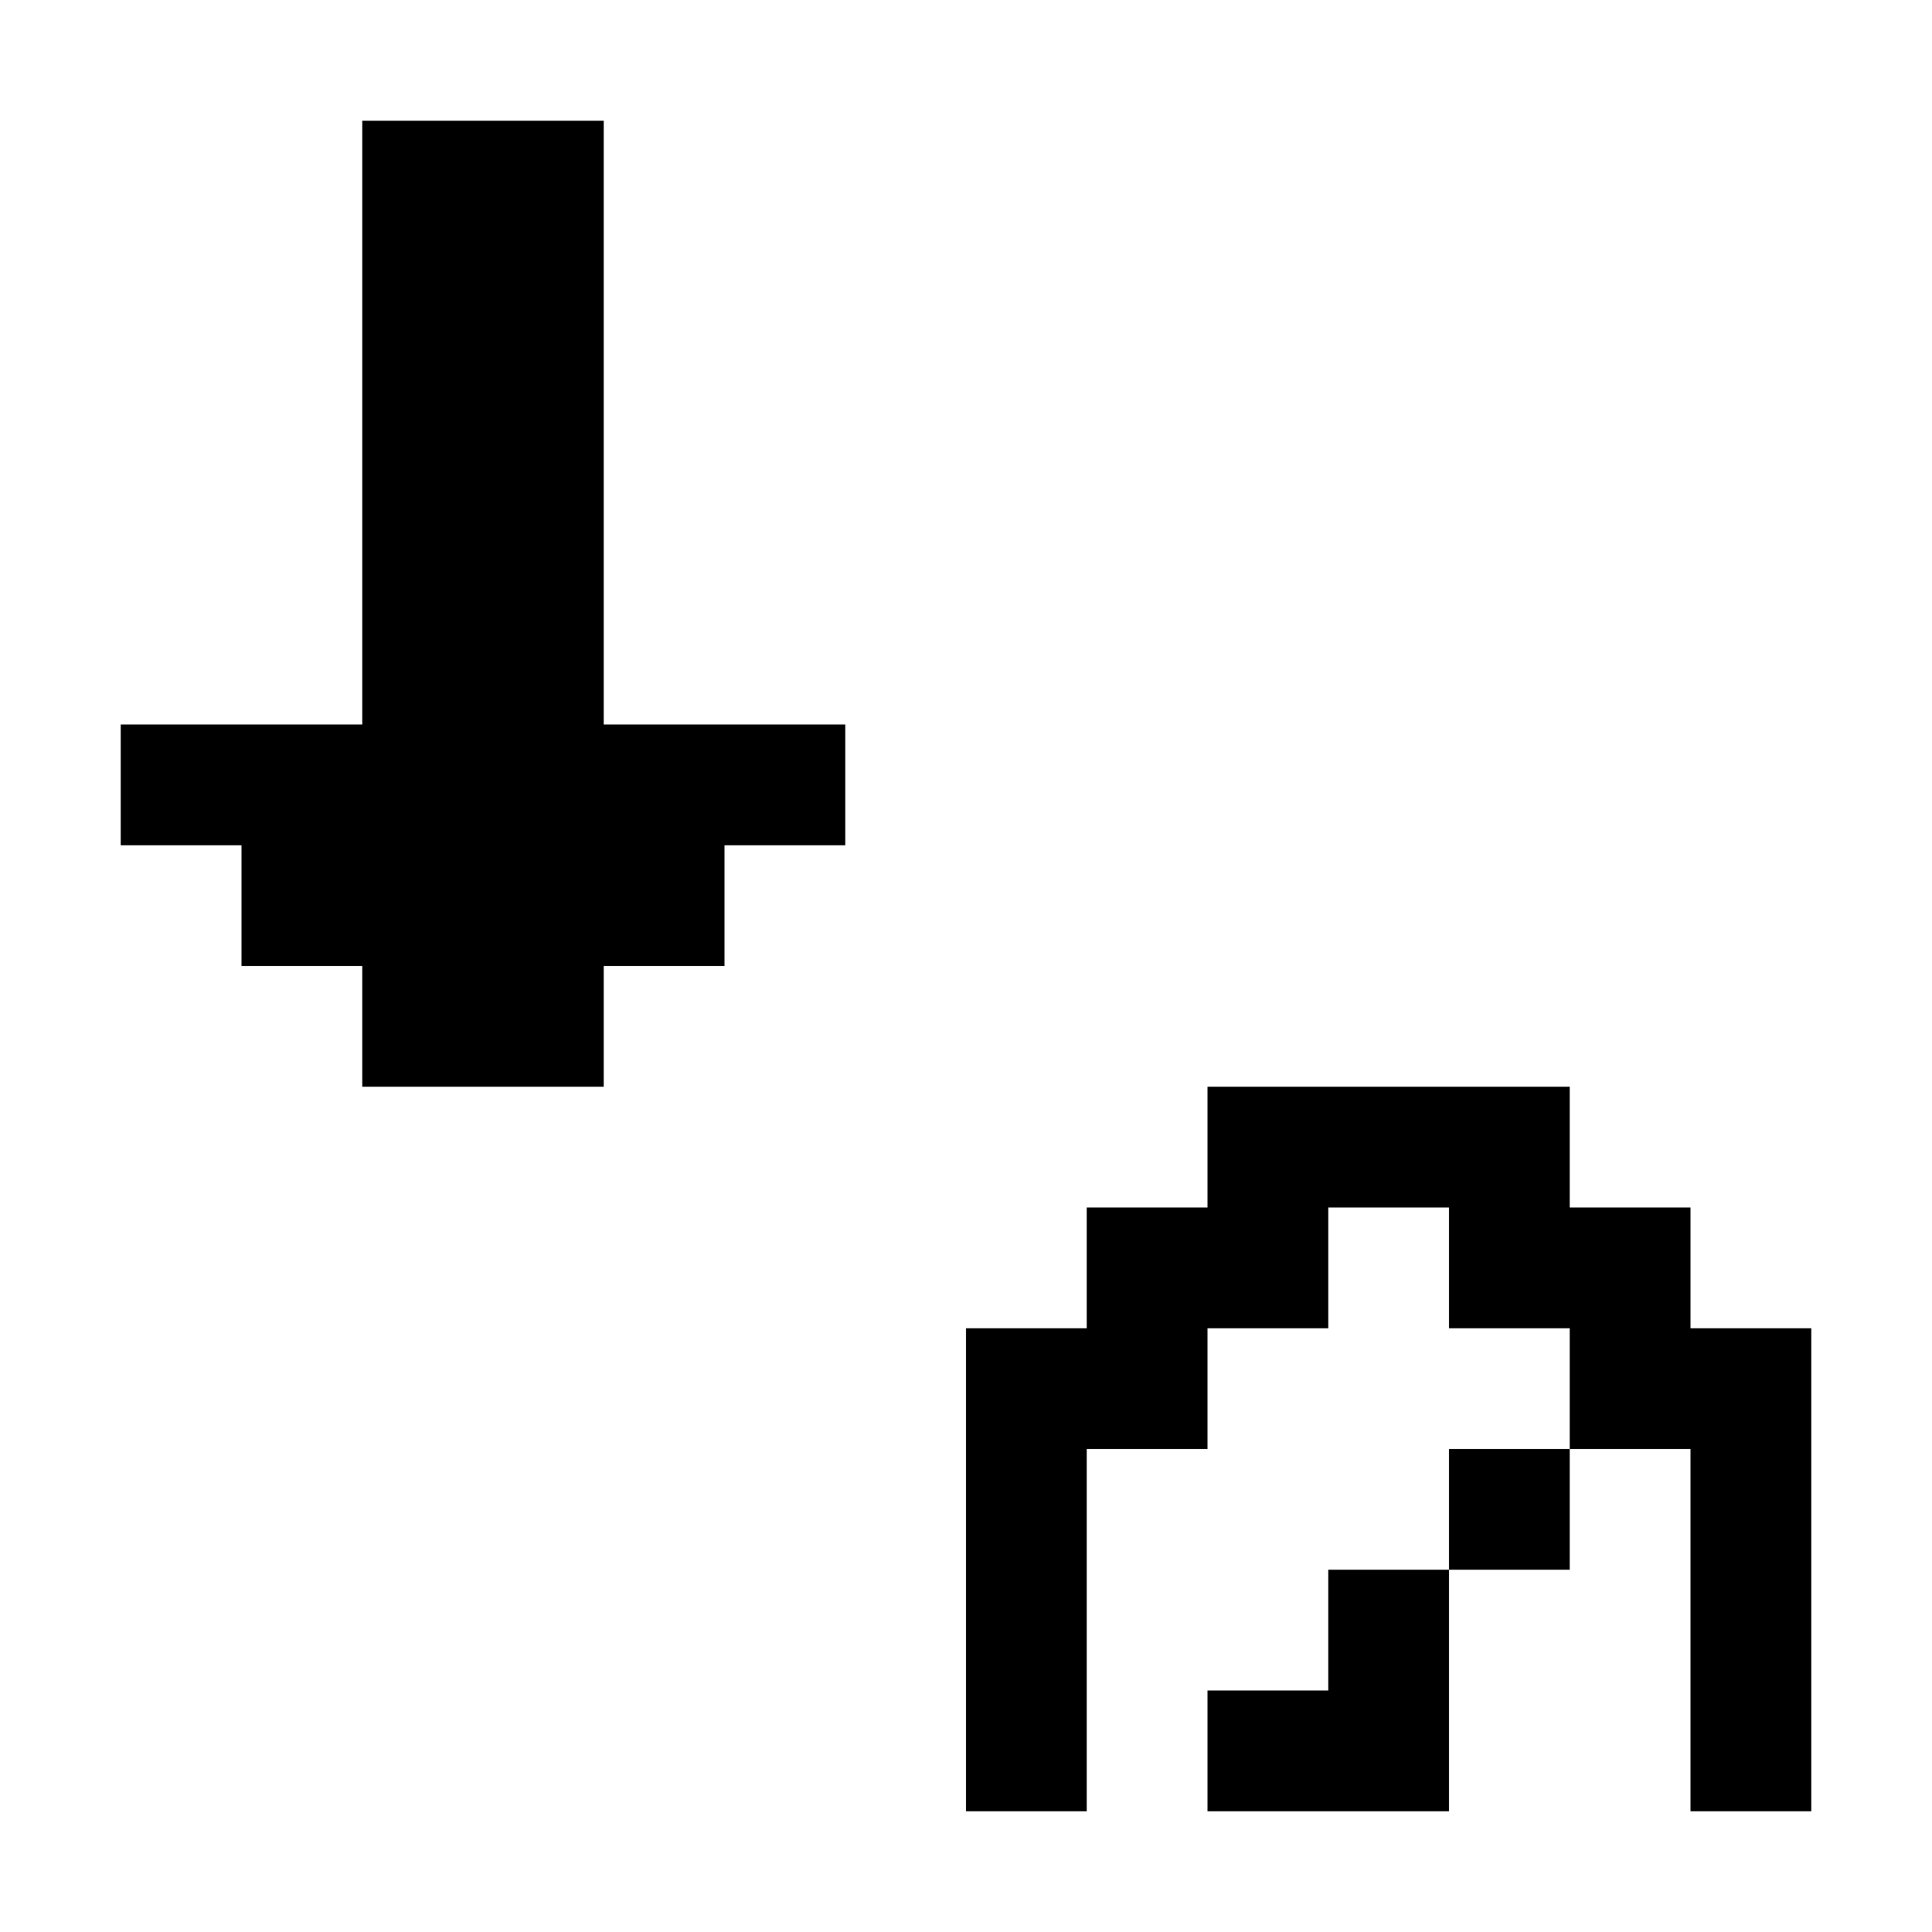
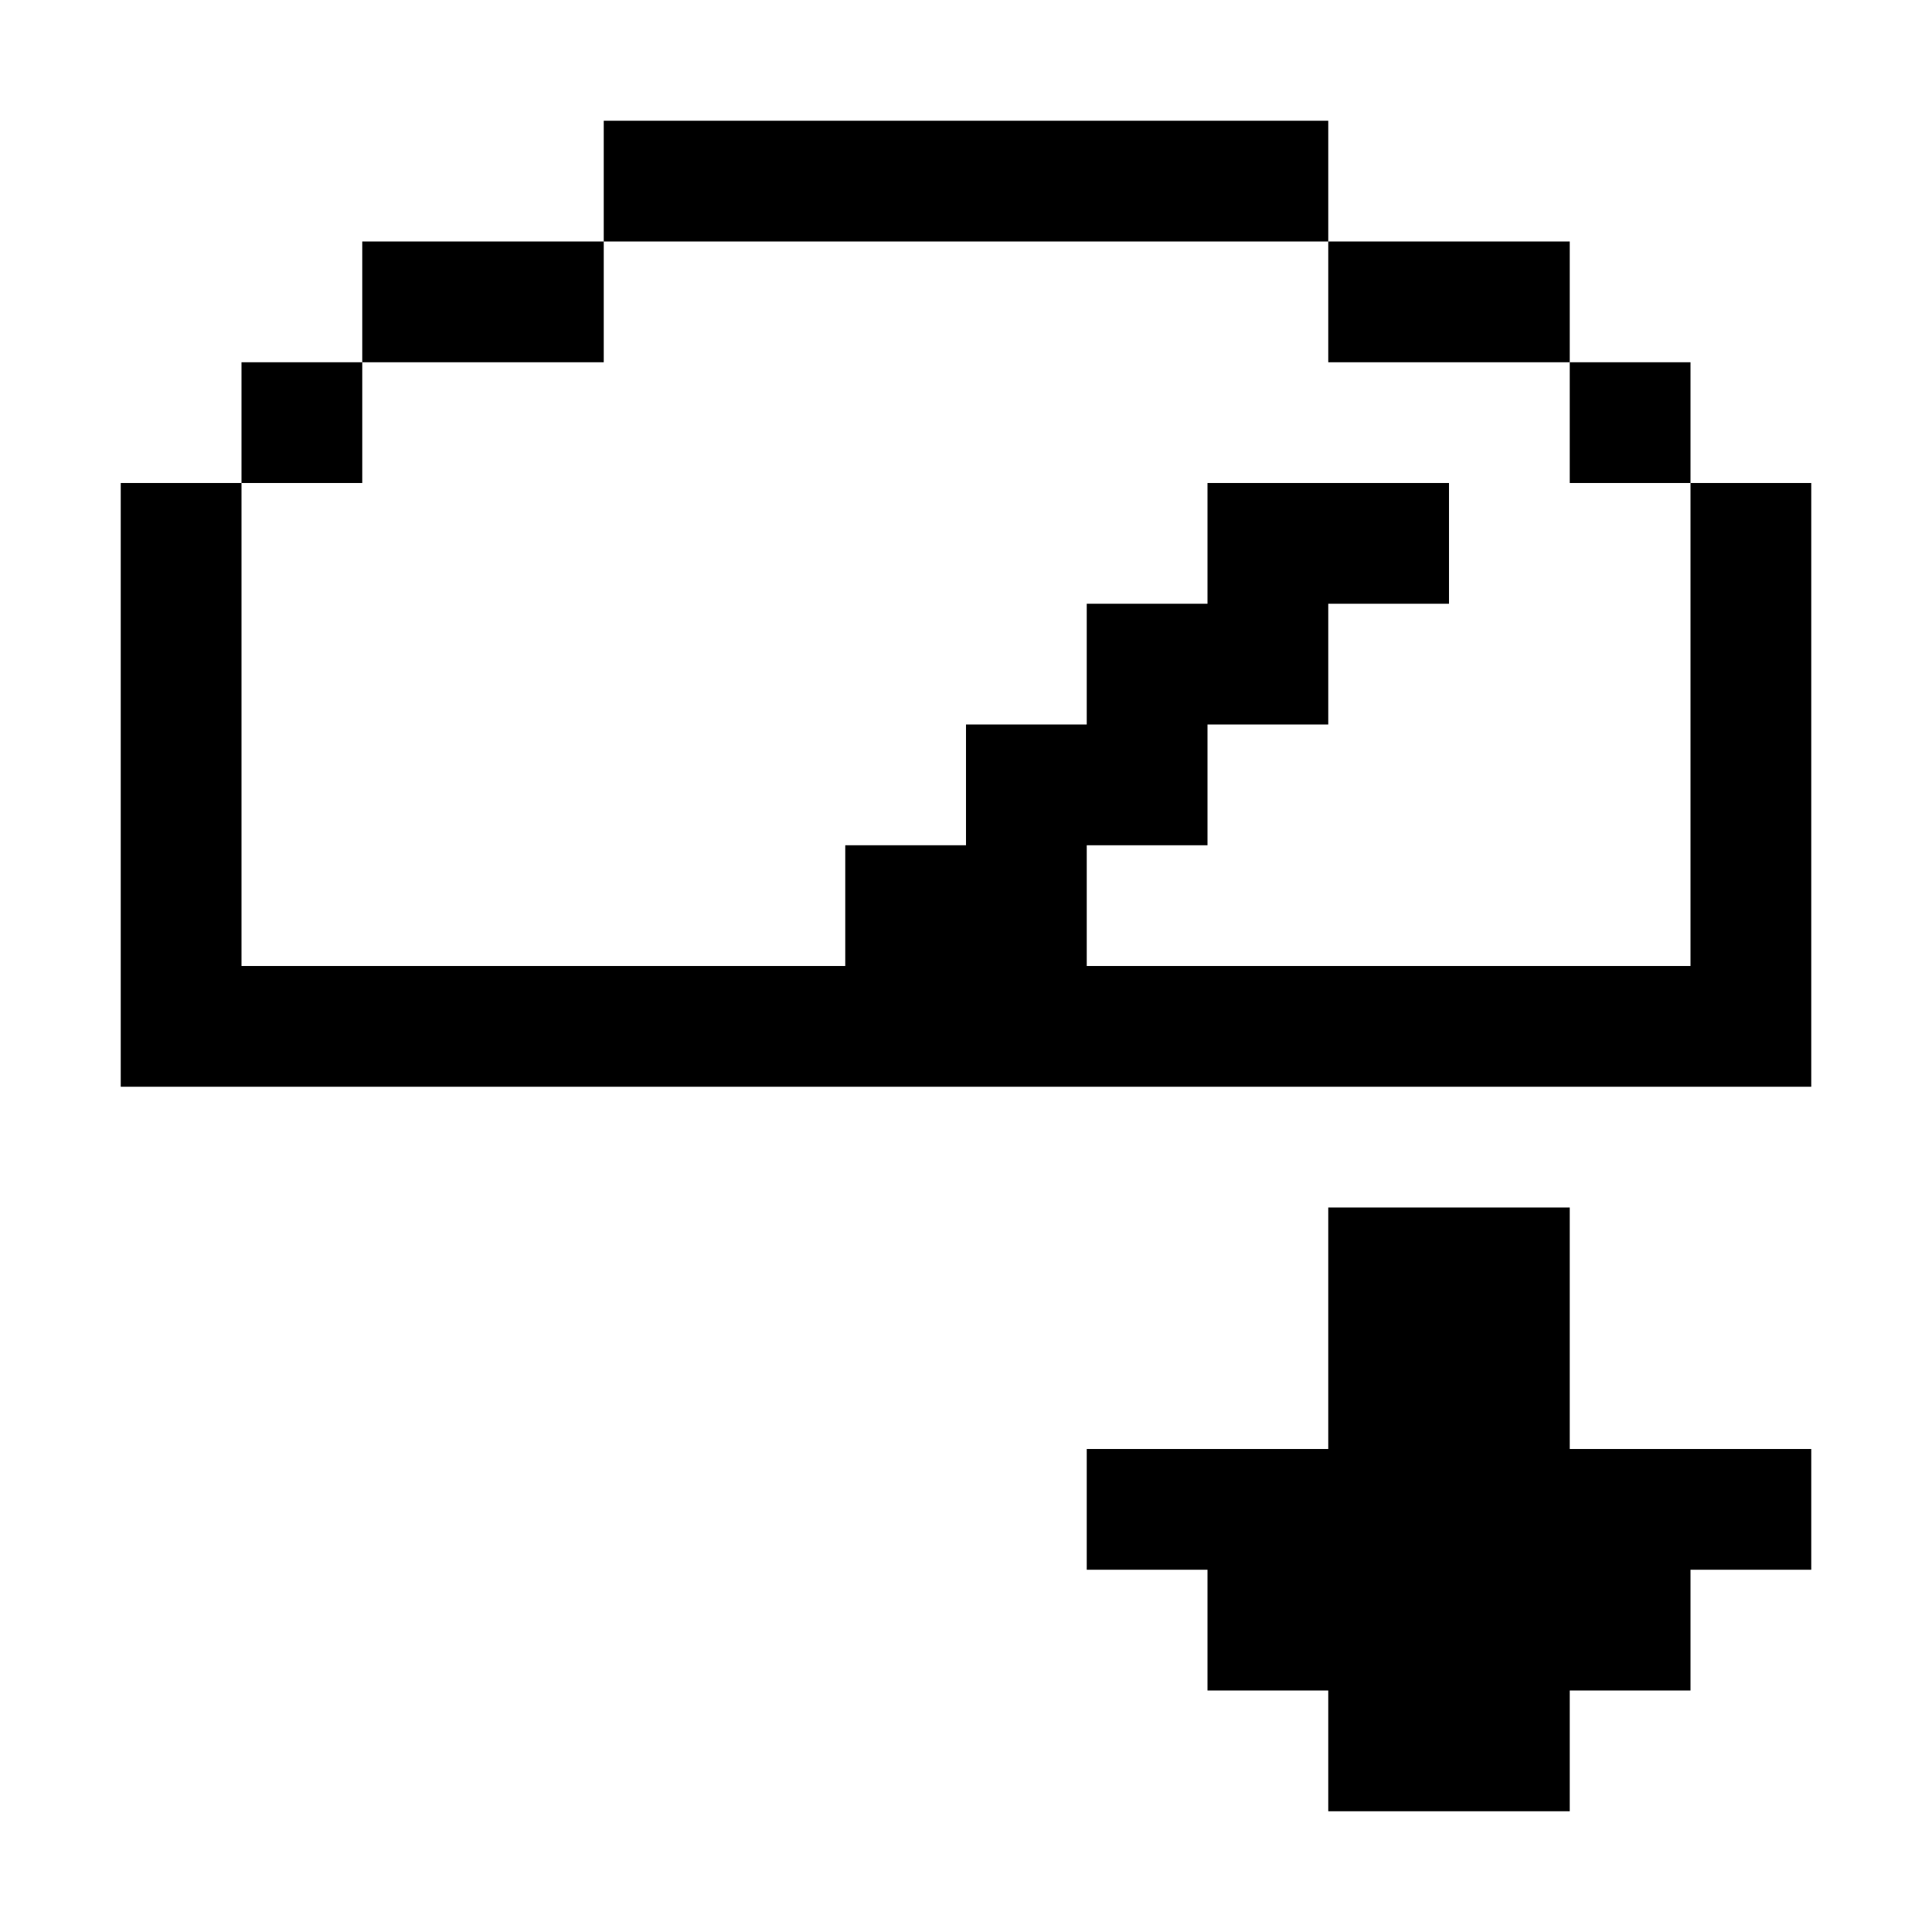
<svg xmlns="http://www.w3.org/2000/svg" width="16" height="16" viewBox="0 0 16 16" role="img" aria-label="Download limit">
  <g color="#000">
-     <path d="M3 1 H5 V2 H3 Z M3 2 H5 V3 H3 Z M3 3 H5 V4 H3 Z M3 4 H5 V5 H3 Z M3 5 H5 V6 H3 Z M1 6 H7 V7 H1 Z M2 7 H6 V8 H2 Z M3 8 H5 V9 H3 Z" fill="currentColor" />
-     <path d="M10 9 H13 V10 H10 Z M9 10 H11 V11 H9 Z M12 10 H14 V11 H12 Z M8 11 H10 V12 H8 Z M13 11 H15 V12 H13 Z M8 12 H9 V13 H8 Z M12 12 H13 V13 H12 Z M14 12 H15 V13 H14 Z M8 13 H9 V14 H8 Z M11 13 H12 V14 H11 Z M14 13 H15 V14 H14 Z M8 14 H9 V15 H8 Z M10 14 H12 V15 H10 Z M14 14 H15 V15 H14 Z" fill="currentColor" />
+     <path d="M5 1 H11 V2 H5 Z M3 2 H5 V3 H3 Z M11 2 H13 V3 H11 Z M2 3 H3 V4 H2 Z M13 3 H14 V4 H13 Z M1 4 H2 V5 H1 Z M10 4 H12 V5 H10 Z M14 4 H15 V5 H14 Z M1 5 H2 V6 H1 Z M9 5 H11 V6 H9 Z M14 5 H15 V6 H14 Z M1 6 H2 V7 H1 Z M8 6 H10 V7 H8 Z M14 6 H15 V7 H14 Z M1 7 H2 V8 H1 Z M7 7 H9 V8 H7 Z M14 7 H15 V8 H14 Z M1 8 H15 V9 H1 Z" fill="currentColor" />
+     <path d="M11 10 H13 V11 H11 Z M11 11 H13 V12 H11 Z M9 12 H15 V13 H9 Z M10 13 H14 V14 H10 Z M11 14 H13 V15 H11 Z" fill="currentColor" />
  </g>
</svg>
